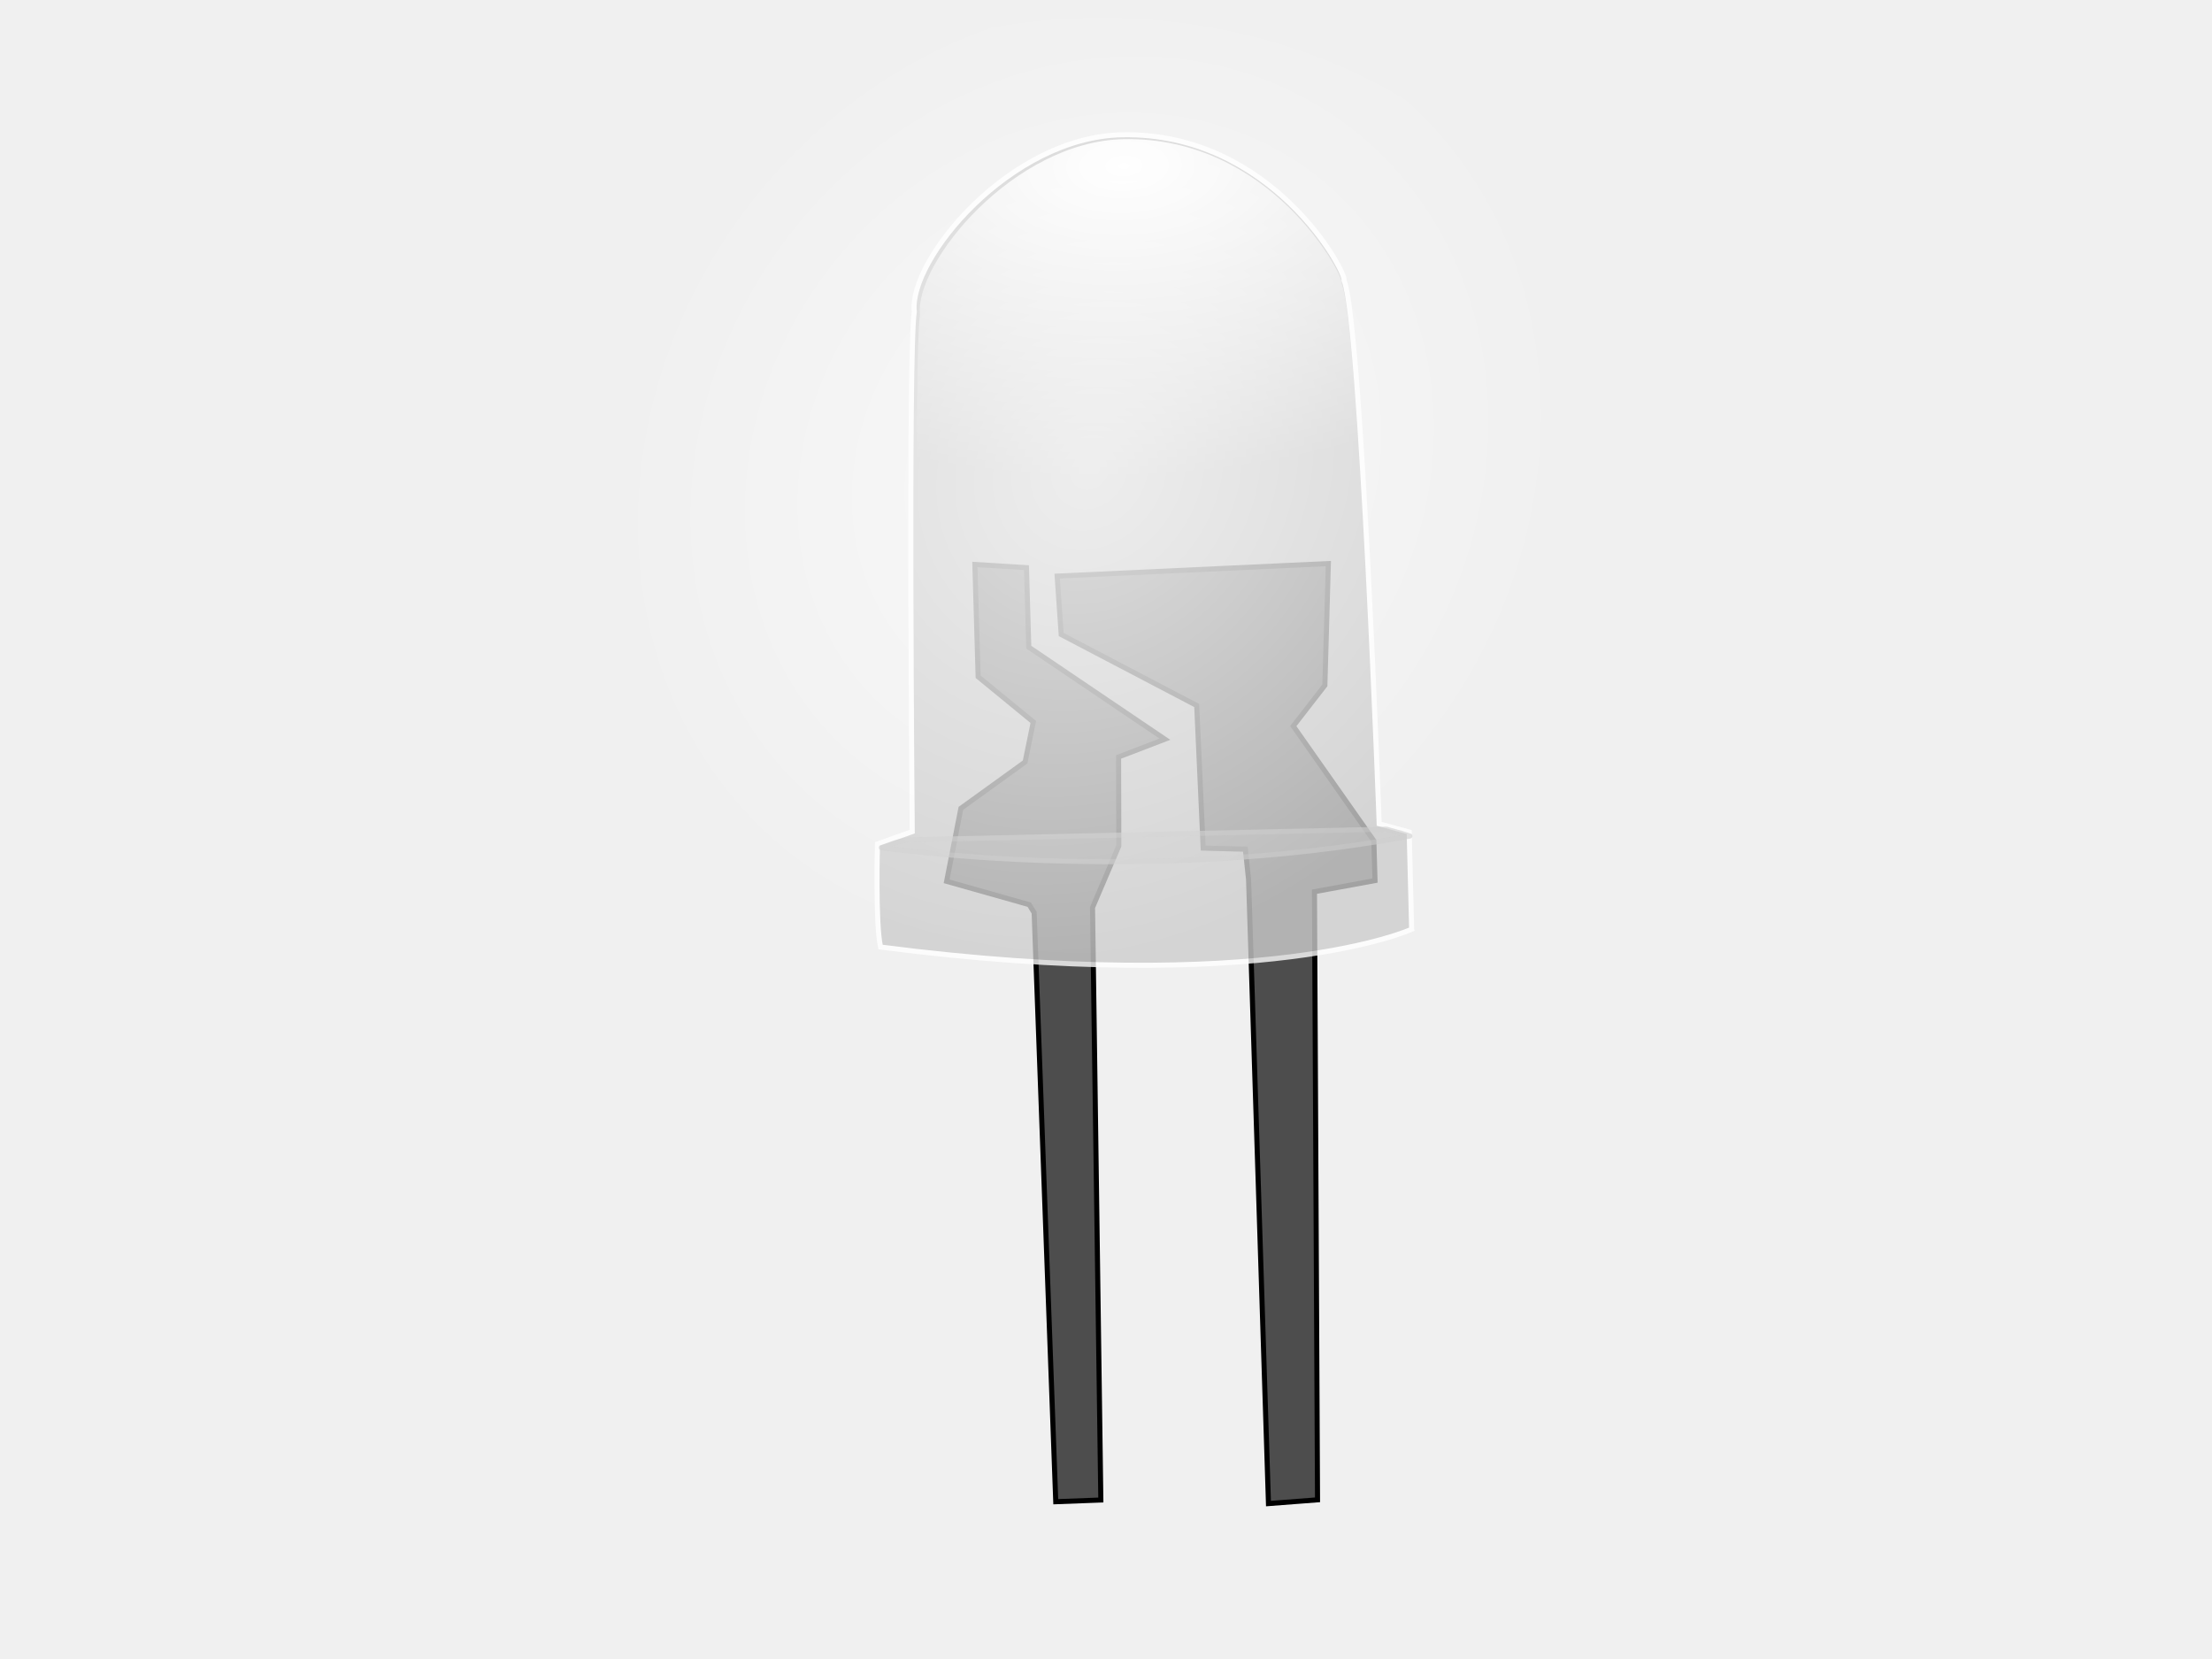
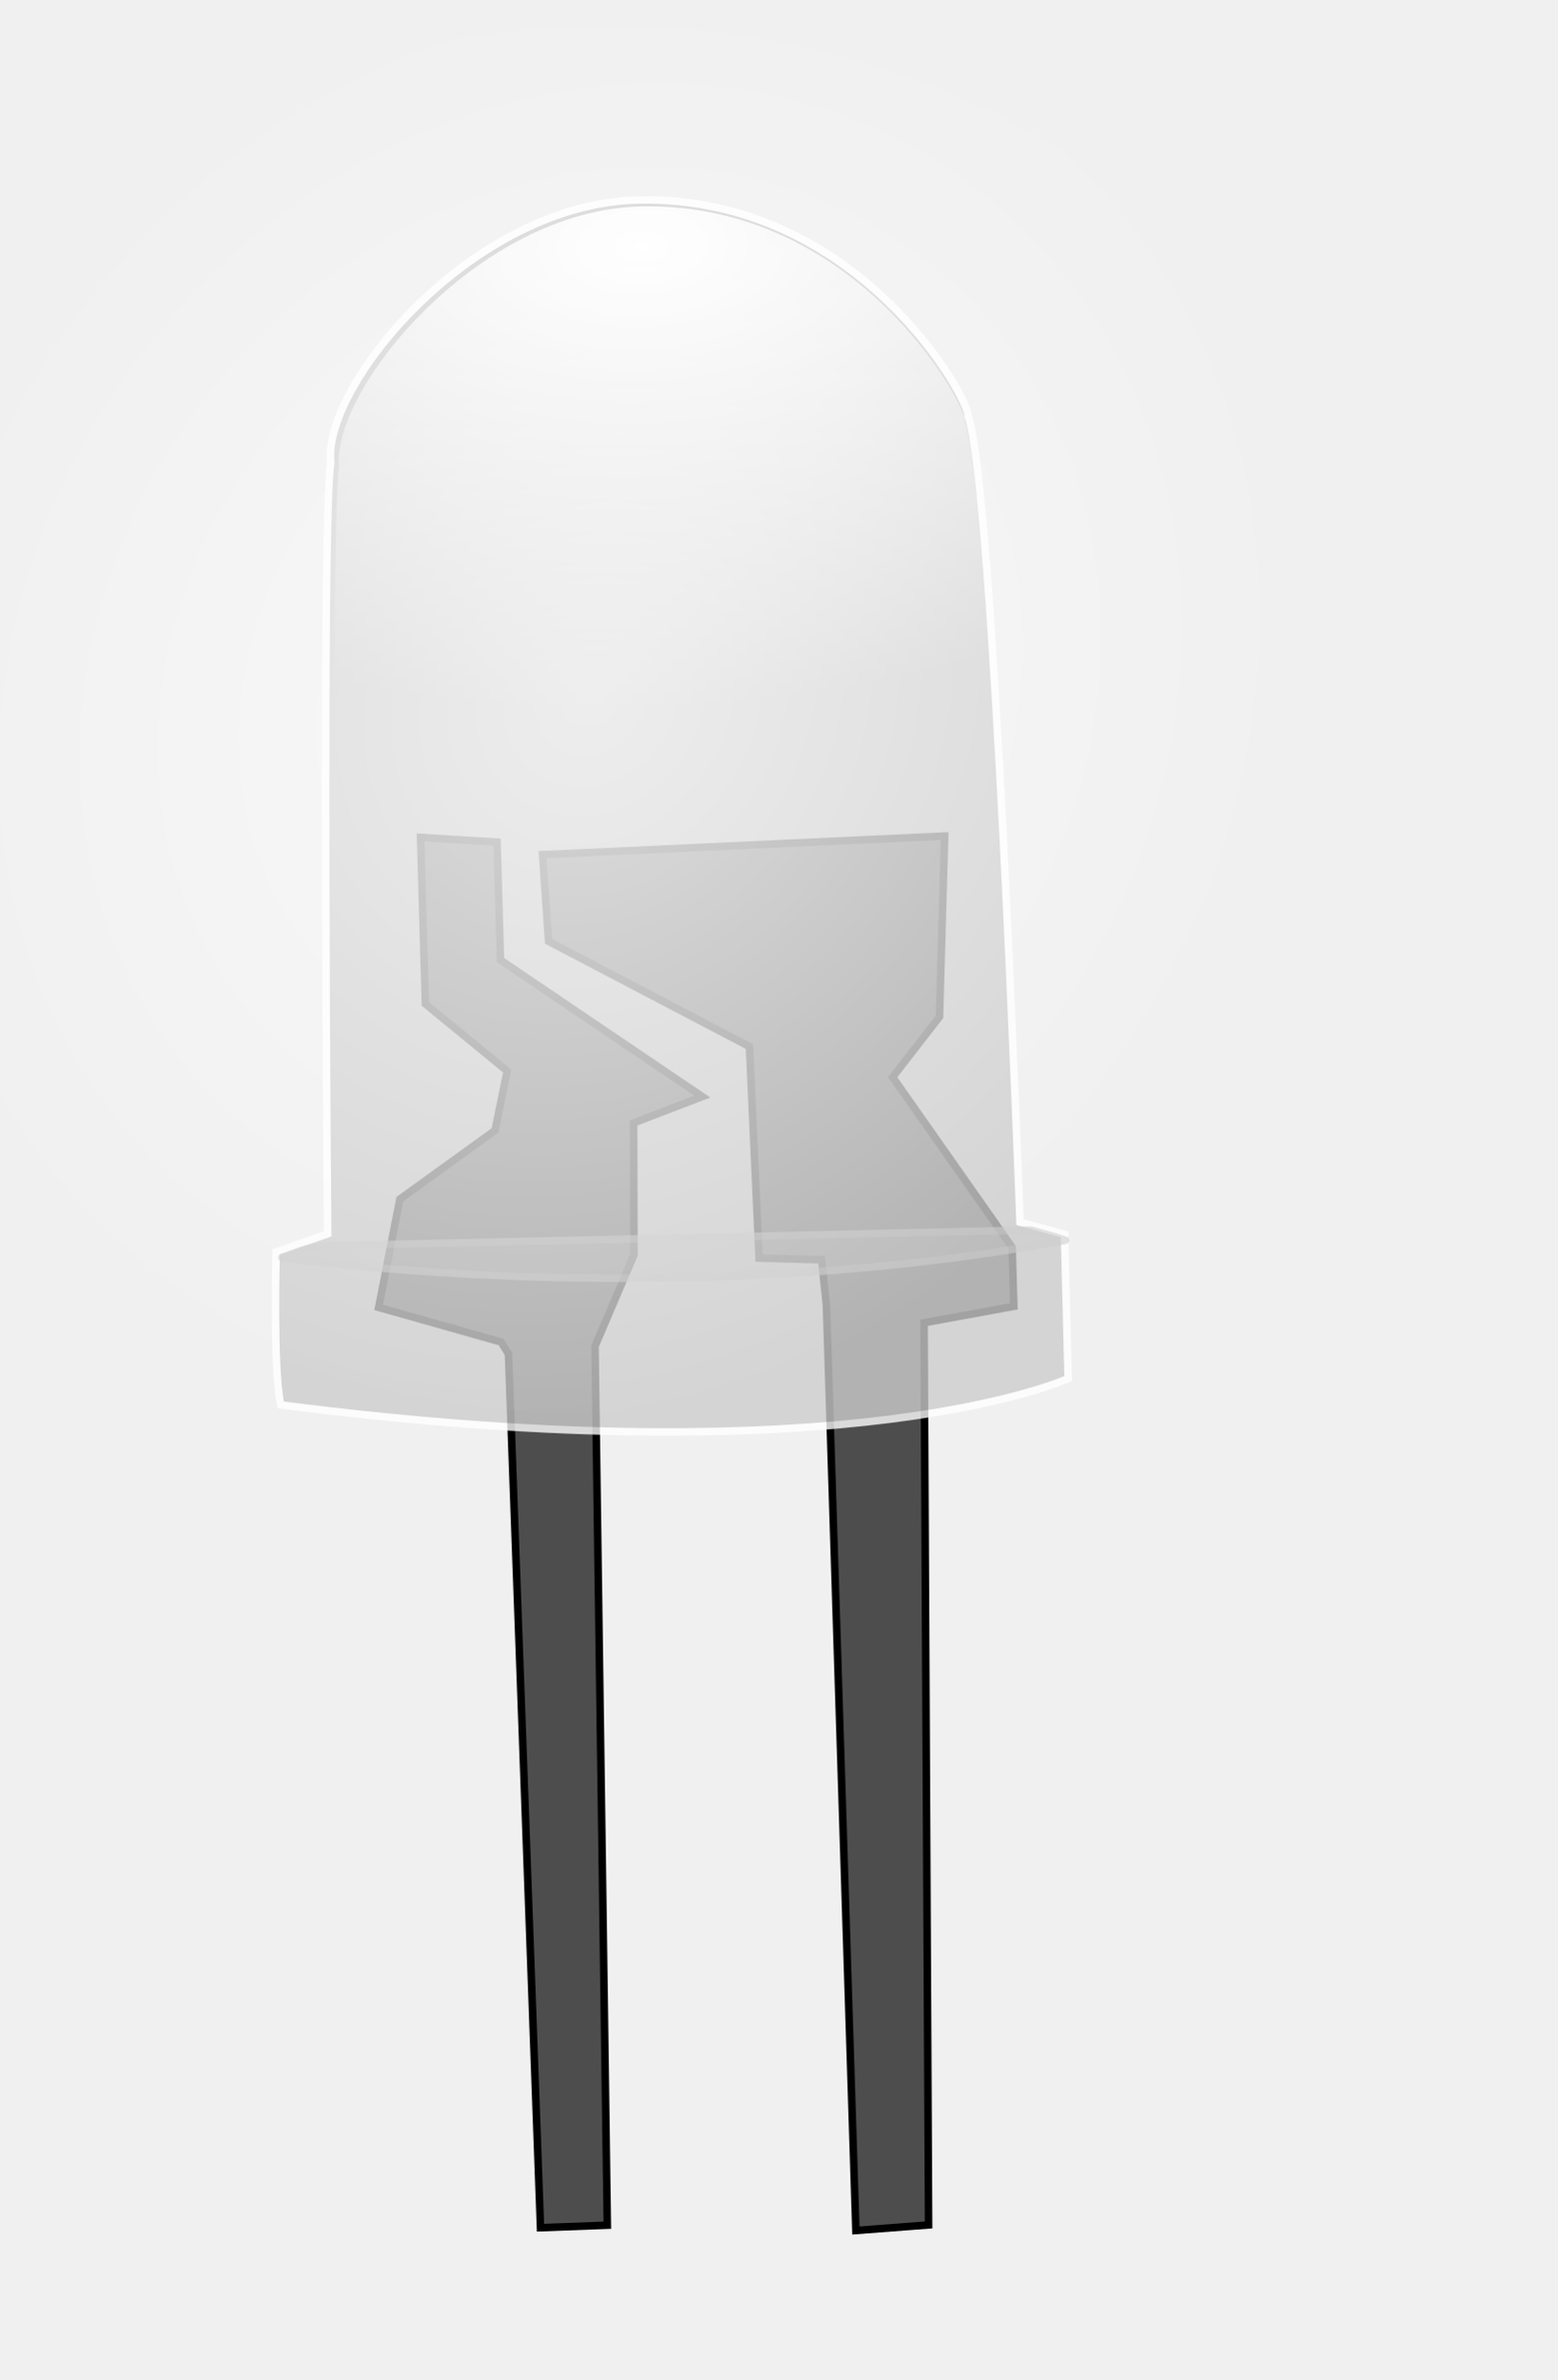
- <svg xmlns="http://www.w3.org/2000/svg" version="1.1" x="0px" y="0px" width="800px" height="600px" viewBox="0 0 800 600" enable-background="new 0 0 800 600" xml:space="preserve">
-   <g>
-     <path fill="#4D4D4D" stroke="#000000" stroke-width="1.833" d="   M395.128,328.216l9.512-22.29l-0.088-32.169l16.746-6.413l-49.226-33.283l-0.835-28.762l-18.66-1.151l1.18,40.605l19.948,16.354   l-2.966,14.479l-23.219,16.761l-5.16,26.396l29.878,8.445l1.778,2.911l7.813,213.015l16.303-0.614L395.128,328.216z" />
-     <path fill="#4D4D4D" stroke="#000000" stroke-width="1.833" d="   M458.761,543.794l-7.197-225.687l-1.165-10.973l-15.252-0.403l-2.345-51.578l-49.005-25.669l-1.46-21.124l98.079-4.543   l-1.261,44.063l-11.425,14.725l29.145,41.486l0.418,14.38l-21.896,4.023l1.104,219.939L458.761,543.794z" />
-     <path id="{id}_path" opacity="0.79" fill="#CCCCCC" stroke="#FFFFFF" stroke-width="1.833" enable-background="new    " d="   M510.539,336.083c0,0-52.69,24.391-192.064,6.427c-1.938-8.41-1.123-37.28-1.123-37.28l12.57-4.458c0,0-1.541-173.41,0.74-188.04   c-2.071-18.734,34.562-63.227,75.188-63.991c54.141-1.015,81.22,49.819,80.268,52.7c6.21,16.22,12.679,196.505,12.679,196.505   l10.856,2.972l0.885,35.16L510.539,336.083z" />
-     <radialGradient id="{id}_x" cx="341.952" cy="119.943" r="91.144" gradientTransform="matrix(0.0431 1.2342 2.2046 -0.077 127.3611 -352.7568)" gradientUnits="userSpaceOnUse">
+ <svg xmlns="http://www.w3.org/2000/svg" version="1.1" viewBox="0 0 380 580" xml:space="preserve">
+   <g transform="translate(-250, 0)">
+     <path id="path2472" fill="#4D4D4D" stroke="#000000" stroke-width="1.833" d="   M395.128,328.216l9.512-22.29l-0.088-32.169l16.746-6.413l-49.226-33.283l-0.835-28.762l-18.66-1.151l1.18,40.605l19.948,16.354   l-2.966,14.479l-23.219,16.761l-5.16,26.396l29.878,8.445l1.778,2.911l7.813,213.015l16.303-0.614L395.128,328.216z" />
+     <path id="path2474" fill="#4D4D4D" stroke="#000000" stroke-width="1.833" d="   M458.761,543.794l-7.197-225.687l-1.165-10.973l-15.252-0.403l-2.345-51.578l-49.005-25.669l-1.46-21.124l98.079-4.543   l-1.261,44.063l-11.425,14.725l29.145,41.486l0.418,14.38l-21.896,4.023l1.104,219.939L458.761,543.794z" />
+     <path id="{id}_path1" opacity="0.79" fill="#CCCCCC" stroke="#FFFFFF" stroke-width="1.833" enable-background="new    " d="   M510.539,336.083c0,0-52.69,24.391-192.064,6.427c-1.938-8.41-1.123-37.28-1.123-37.28l12.57-4.458c0,0-1.541-173.41,0.74-188.04   c-2.071-18.734,34.562-63.227,75.188-63.991c54.141-1.015,81.22,49.819,80.268,52.7c6.21,16.22,12.679,196.505,12.679,196.505   l10.856,2.972l0.885,35.16L510.539,336.083z" />
+     <radialGradient id="{id}path2991_1_" cx="341.952" cy="119.943" r="91.144" gradientTransform="matrix(0.0431 1.2342 2.2046 -0.077 127.3611 -352.7568)" gradientUnits="userSpaceOnUse">
      <stop offset="0" style="stop-color:#FFFFFF" />
      <stop offset="1" style="stop-color:#FFFFFF;stop-opacity:0" />
    </radialGradient>
-     <path fill="url(#{id}_x)" d="   M509.336,335.416c0,0-51.707,24.181-188.506,6.316c-1.904-8.344-1.114-36.984-1.114-36.984l12.336-4.42   c0,0-1.566-172.035,0.668-186.545c-2.039-18.586,33.903-62.719,73.774-63.46c53.139-0.99,79.732,49.449,78.797,52.307   c6.101,16.093,12.506,194.955,12.506,194.955l10.655,2.951l0.88,34.883L509.336,335.416z" />
-     <path opacity="0.595" fill="#CCCCCC" fill-opacity="0.622" stroke="#CCCCCC" stroke-width="1.833" stroke-linecap="round" stroke-linejoin="round" enable-background="new    " d="   M328.806,303.746c0,0-3.463,0.477-5.044,1.033l-5.036,1.775c0,0,94.322,13.87,191.158-4.184l-1.522-0.513   c-1.743-0.588-5.685-1.552-6.896-1.966l-172.662,3.854H328.806z" />
-     <radialGradient id="{id}_y" cx="678.492" cy="157.277" r="96.047" gradientTransform="matrix(-1.3948 1.3422 1.1419 1.2976 1160.772 -945.002)" gradientUnits="userSpaceOnUse">
-       <stop id="{id}_s1" offset="0" style="stop-color:#FFFFFF" />
-       <stop id="{id}_s2" offset="1" style="stop-color:#FFFFFF;stop-opacity:0" />
+     <path id="path2991" fill="url(#{id}path2991_1_)" d="   M509.336,335.416c0,0-51.707,24.181-188.506,6.316c-1.904-8.344-1.114-36.984-1.114-36.984l12.336-4.42   c0,0-1.566-172.035,0.668-186.545c-2.039-18.586,33.903-62.719,73.774-63.46c53.139-0.99,79.732,49.449,78.797,52.307   c6.101,16.093,12.506,194.955,12.506,194.955l10.655,2.951l0.88,34.883L509.336,335.416z" />
+     <path id="{id}_path2" opacity="0.595" fill-opacity="0.622" stroke="#CCCCCC" stroke-width="1.833" stroke-linecap="round" stroke-linejoin="round" enable-background="new    " d="   M328.806,303.746c0,0-3.463,0.477-5.044,1.033l-5.036,1.775c0,0,94.322,13.87,191.158-4.184l-1.522-0.513   c-1.743-0.588-5.685-1.552-6.896-1.966l-172.662,3.854H328.806z" fill="#CCCCCC" />
+     <radialGradient id="{id}path3796_1_" cx="678.492" cy="157.277" r="96.047" gradientTransform="matrix(-1.3948 1.3422 1.1419 1.2976 1160.772 -945.002)" gradientUnits="userSpaceOnUse">
+       <stop id="{id}_stop1" offset="0" style="stop-color:#FFFFFF" />
+       <stop id="{id}_stop2" offset="1" style="stop-color:#FFFFFF;stop-opacity:0" />
    </radialGradient>
-     <path opacity="0.595" fill="url(#{id}_y)" enable-background="new    " d="   M591.591,169.866c3.395,92.736-81.19,170.939-188.926,174.672c-107.736,3.732-197.825-68.419-201.22-161.155   c-0.026-0.727-0.048-1.454-0.063-2.181C197.987,88.467,282.573,10.263,390.309,6.531c107.736-3.733,197.824,68.418,201.219,161.154   C591.555,168.412,591.575,169.139,591.591,169.866z" />
+     <path id="path3796" opacity="0.595" fill="url(#{id}path3796_1_)" enable-background="new    " d="   M591.591,169.866c3.395,92.736-81.19,170.939-188.926,174.672c-107.736,3.732-197.825-68.419-201.22-161.155   c-0.026-0.727-0.048-1.454-0.063-2.181C197.987,88.467,282.573,10.263,390.309,6.531c107.736-3.733,197.824,68.418,201.219,161.154   C591.555,168.412,591.575,169.139,591.591,169.866z" />
  </g>
</svg>
